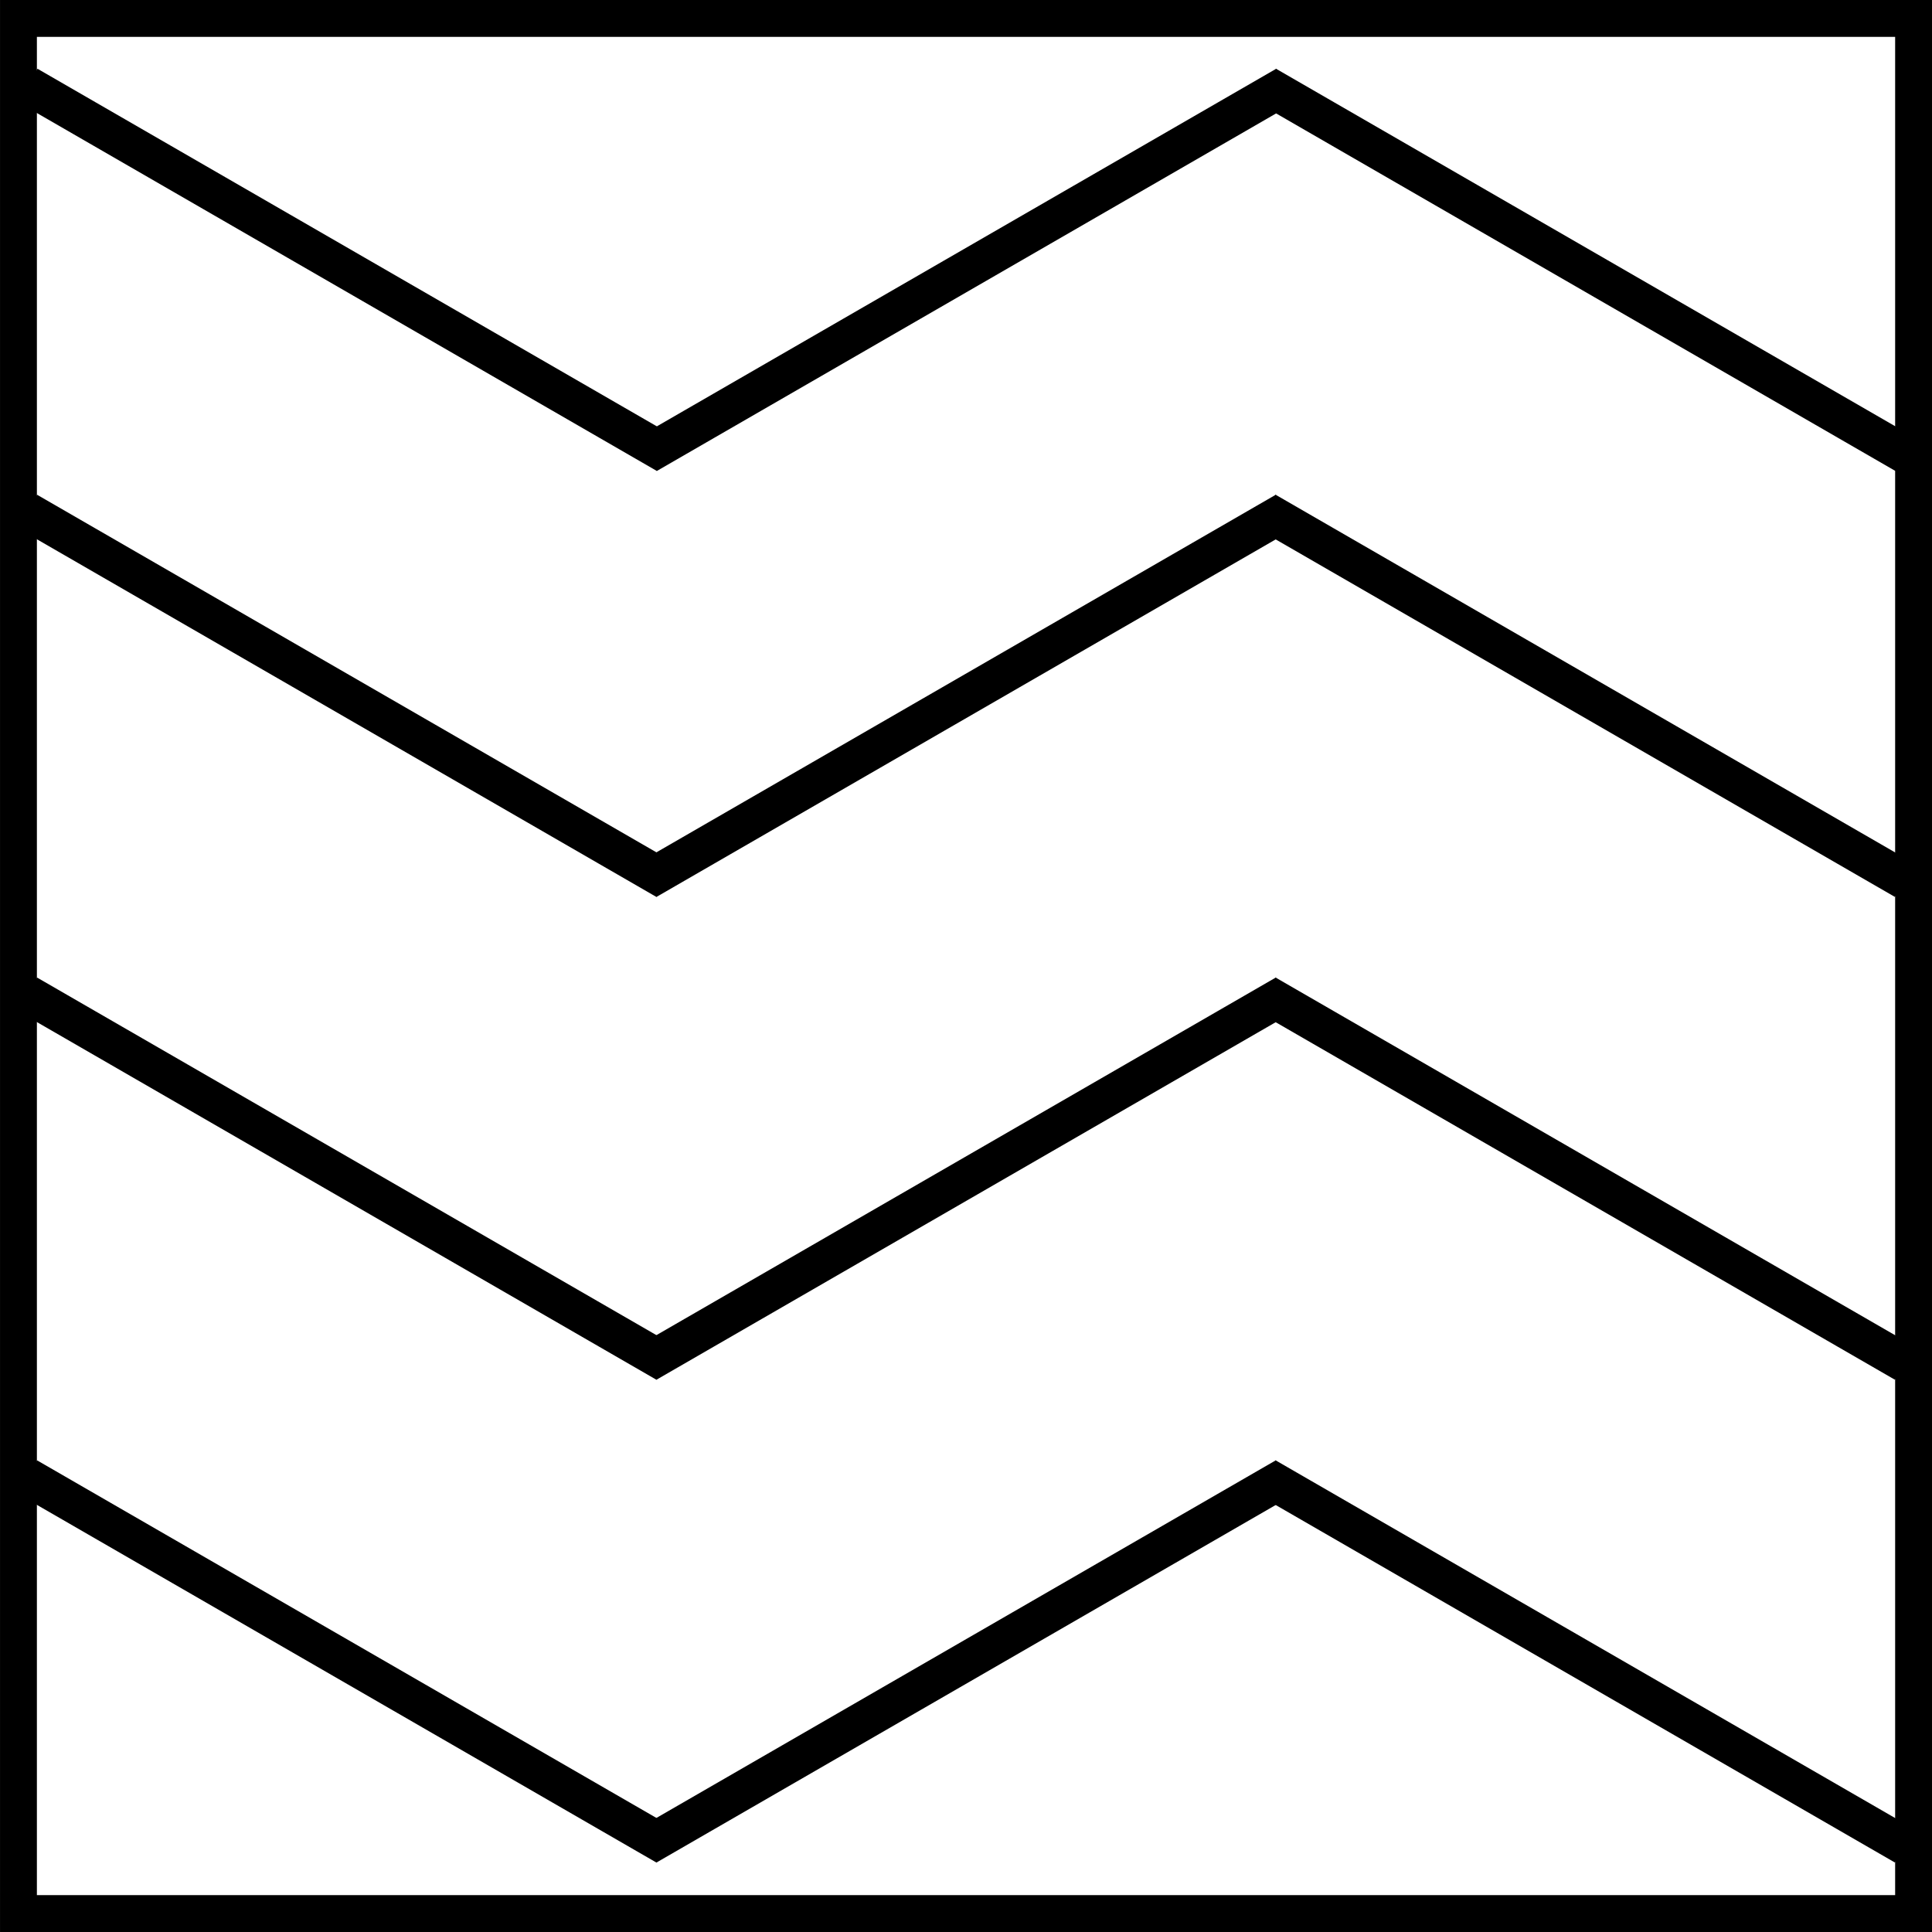
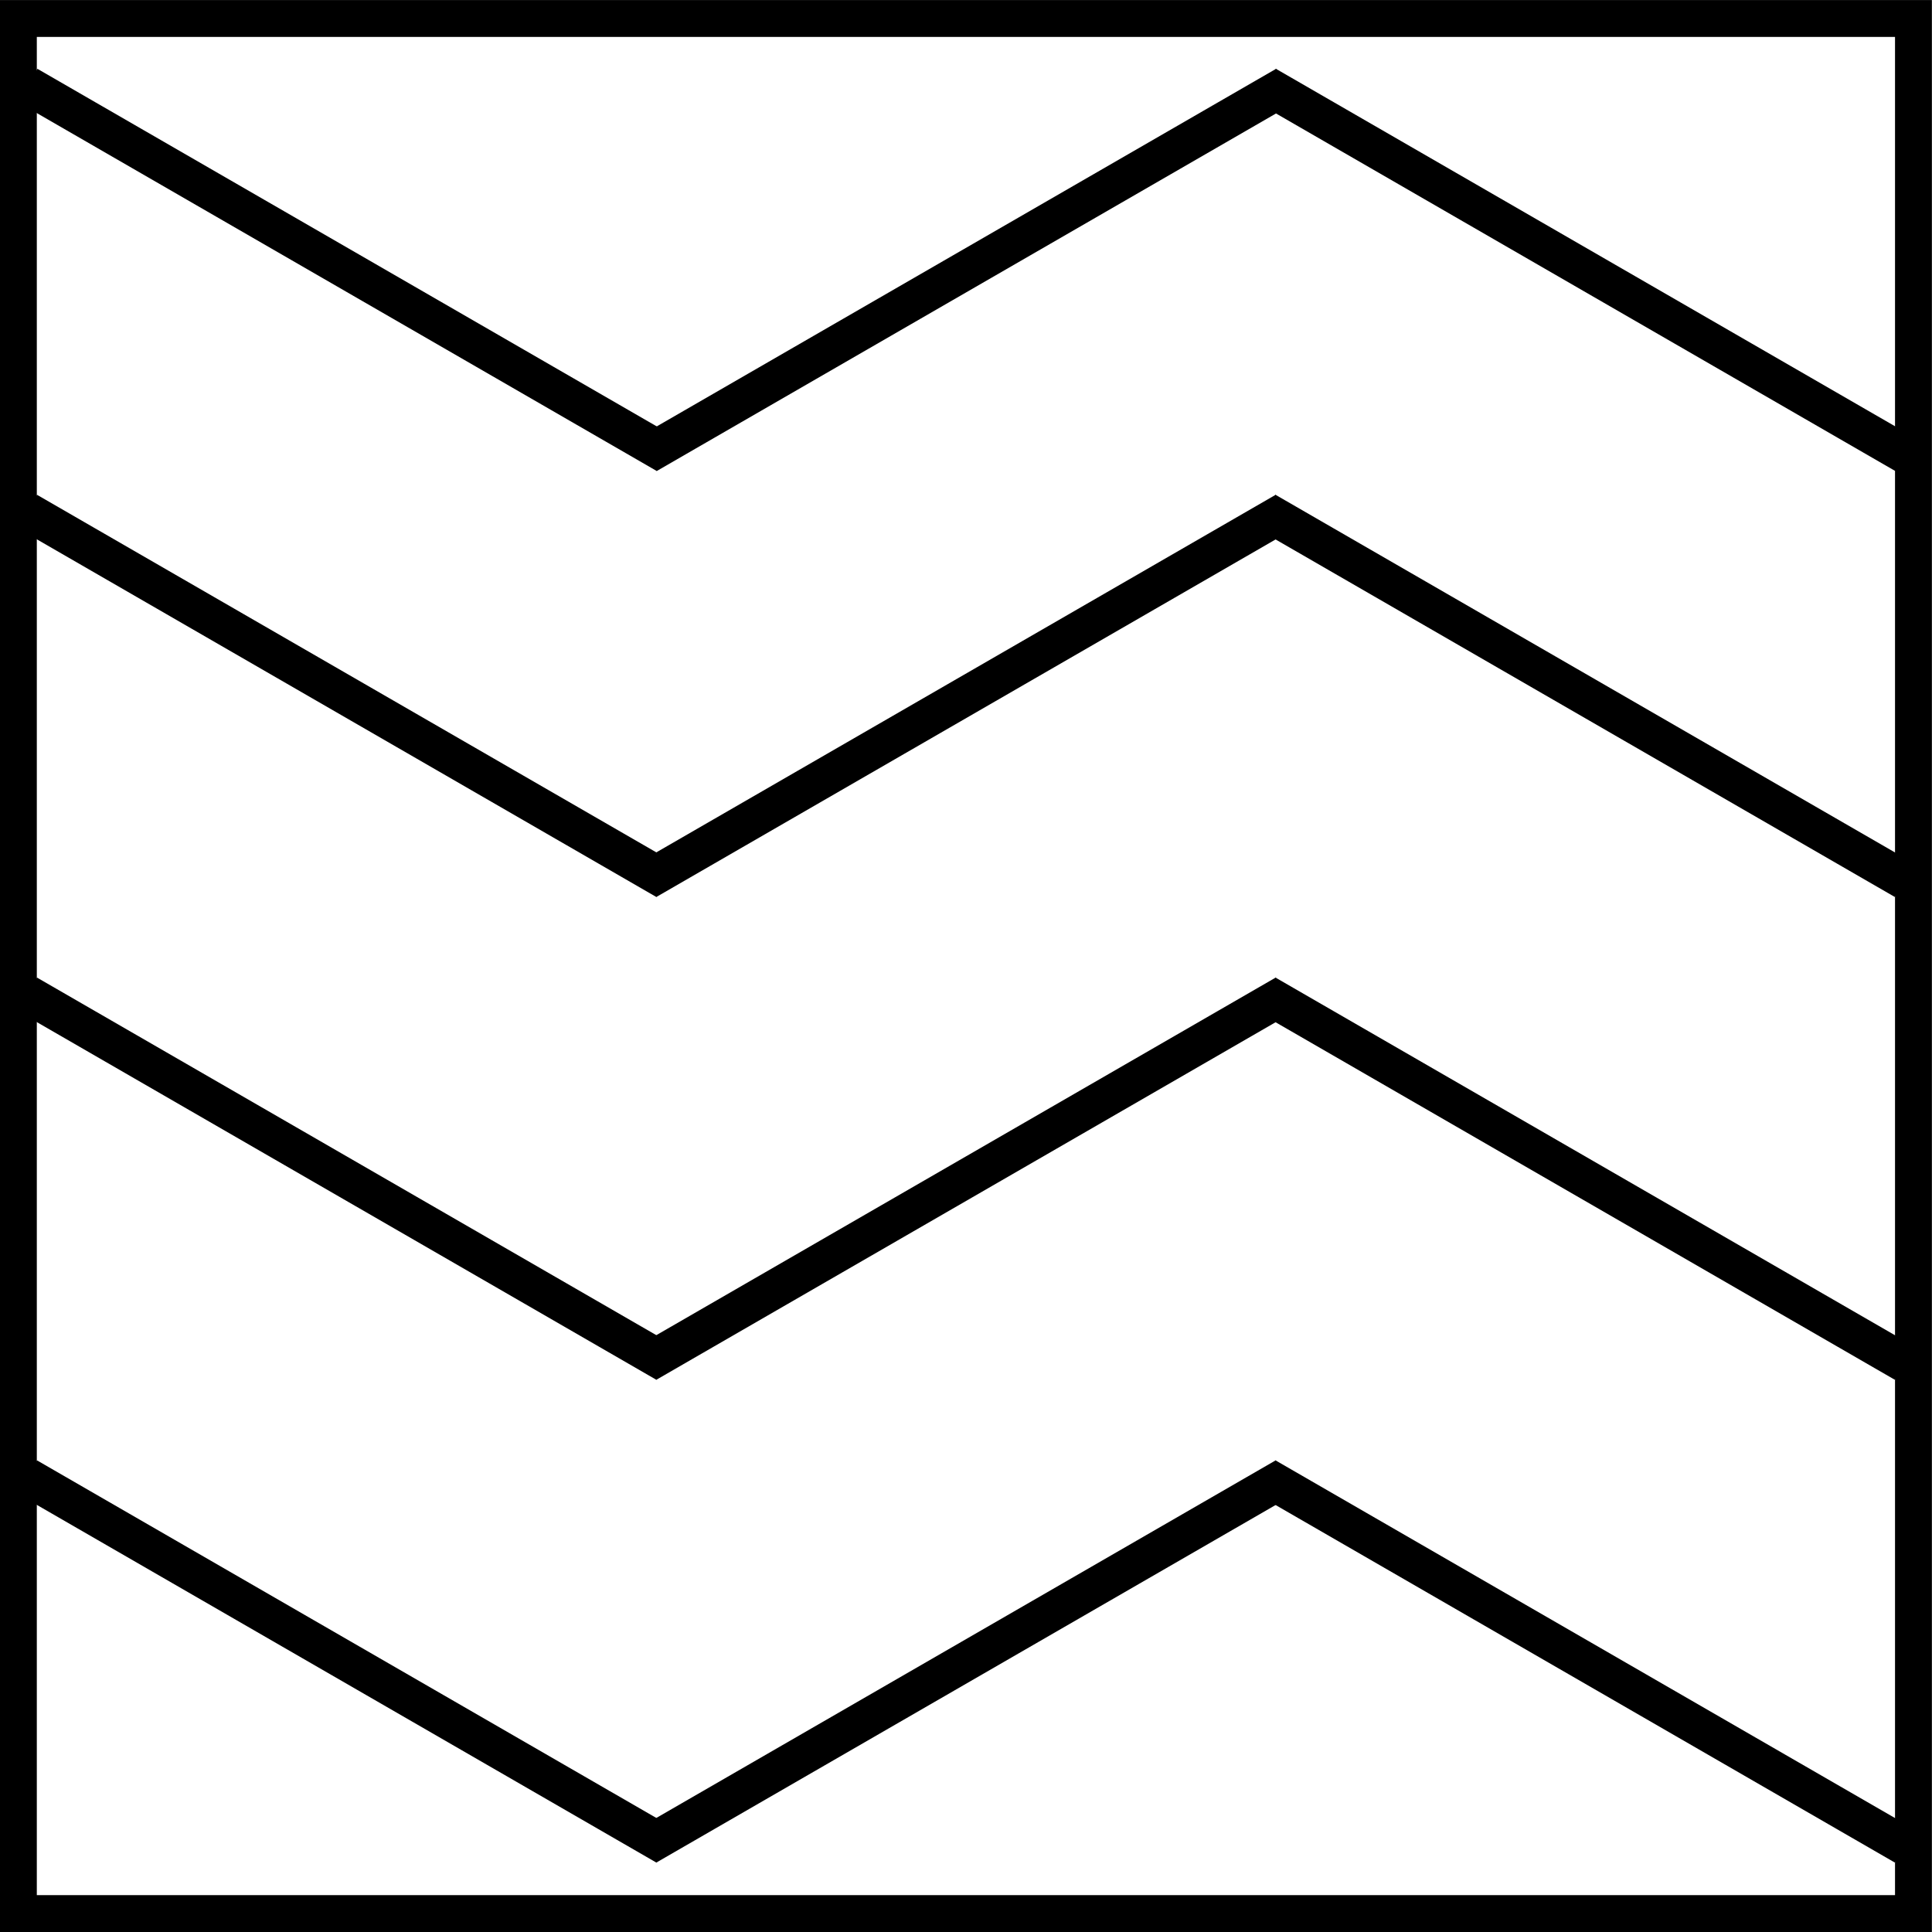
- <svg xmlns="http://www.w3.org/2000/svg" width="39.297mm" height="39.297mm" viewBox="0 0 39.297 39.297" version="1.1" id="svg1" xml:space="preserve">
-   <defs id="defs1" />
-   <g id="layer1" transform="translate(-84.80468,-127.2011)">
-     <g id="g10">
-       <rect style="fill:none;stroke:#000000;stroke-width:0.75;stroke-dasharray:none" id="rect1" width="38.547" height="38.547" x="85.18" y="127.576" ry="4.8422936e-16" />
-       <g id="g1">
+ <svg xmlns="http://www.w3.org/2000/svg" width="19.649mm" height="19.649mm" viewBox="0 0 19.649 19.649" version="1.1" id="svg1" xml:space="preserve">
+   <defs id="defs1">
+     <linearGradient id="swatch1">
+       <stop style="stop-color:#000000;stop-opacity:1;" offset="0" id="stop1" />
+     </linearGradient>
+   </defs>
+   <g id="layer1" transform="translate(-1431.853,-1201.074)">
+     <g id="g10-5" transform="matrix(0.5,0,0,0.5,1389.45,1137.474)">
+       <rect style="fill:none;stroke:#000000;stroke-width:0.75;stroke-dasharray:none" id="rect1-30" width="38.547" height="38.547" x="85.18" y="127.576" ry="4.8422936e-16" />
+       <g id="g1-4">
        <path style="fill:#000000;stroke:#000000;stroke-width:0.786" d="m 85.371,128.94 12.99,7.5" id="path1-6" />
        <path style="fill:#000000;stroke:#000000;stroke-width:0.786" d="m 110.563,128.94 12.99,7.5" id="path1-6-6" />
        <path style="fill:#000000;stroke:#000000;stroke-width:0.786" d="m 97.969,136.44 12.99,-7.5" id="path1-6-6-3" />
      </g>
      <g id="g3" transform="translate(-0.00872239,28.30494)">
-         <path style="fill:#000000;stroke:#000000;stroke-width:0.786" d="m 85.371,128.94 12.99,7.5" id="path1" />
-         <path style="fill:#000000;stroke:#000000;stroke-width:0.786" d="m 110.563,128.94 12.99,7.5" id="path2" />
+         <path style="fill:#000000;stroke:#000000;stroke-width:0.786" d="m 85.371,128.94 12.99,7.5" id="path1-8" />
+         <path style="fill:#000000;stroke:#000000;stroke-width:0.786" d="m 110.563,128.94 12.99,7.5" id="path2-55" />
        <path style="fill:#000000;stroke:#000000;stroke-width:0.786" d="m 97.969,136.44 12.99,-7.5" id="path3" />
      </g>
      <g id="g6" transform="translate(-0.00872239,18.48486)">
-         <path style="fill:#000000;stroke:#000000;stroke-width:0.786" d="m 85.371,128.94 12.99,7.5" id="path4" />
-         <path style="fill:#000000;stroke:#000000;stroke-width:0.786" d="m 110.563,128.94 12.99,7.5" id="path5" />
-         <path style="fill:#000000;stroke:#000000;stroke-width:0.786" d="m 97.969,136.44 12.99,-7.5" id="path6" />
-       </g>
-       <g id="g9" transform="translate(-0.00872239,8.664576)">
-         <path style="fill:#000000;stroke:#000000;stroke-width:0.786" d="m 85.371,128.94 12.99,7.5" id="path7" />
-         <path style="fill:#000000;stroke:#000000;stroke-width:0.786" d="m 110.563,128.94 12.99,7.5" id="path8" />
-         <path style="fill:#000000;stroke:#000000;stroke-width:0.786" d="m 97.969,136.44 12.99,-7.5" id="path9" />
+         <path style="fill:#000000;stroke:#000000;stroke-width:0.786" d="m 85.371,128.94 12.99,7.5" id="path4-5" />
+         <path style="fill:#000000;stroke:#000000;stroke-width:0.786" d="m 110.563,128.94 12.99,7.5" id="path5-4" />
+         <path style="fill:#000000;stroke:#000000;stroke-width:0.786" d="m 97.969,136.44 12.99,-7.5" id="path6-2" />
+       </g>
+       <g id="g9-1" transform="translate(-0.00872239,8.664576)">
+         <path style="fill:#000000;stroke:#000000;stroke-width:0.786" d="m 85.371,128.94 12.99,7.5" id="path7-9" />
+         <path style="fill:#000000;stroke:#000000;stroke-width:0.786" d="m 110.563,128.94 12.99,7.5" id="path8-2" />
+         <path style="fill:#000000;stroke:#000000;stroke-width:0.786" d="m 97.969,136.44 12.99,-7.5" id="path9-45" />
      </g>
    </g>
  </g>
+   <style id="style6">
+ .measure-arrow
+ {
+ }
+ .measure-label
+ {
+ 
+ }
+ .measure-line
+ {
+ }</style>
+   <style id="style6-8">
+ .measure-arrow
+ {
+ }
+ .measure-label
+ {
+ 
+ }
+ .measure-line
+ {
+ }</style>
+   <style id="style6-5">
+ .measure-arrow
+ {
+ }
+ .measure-label
+ {
+ 
+ }
+ .measure-line
+ {
+ }</style>
+   <style id="style6-7">
+ .measure-arrow
+ {
+ }
+ .measure-label
+ {
+ 
+ }
+ .measure-line
+ {
+ }</style>
+   <style id="style6-9">
+ .measure-arrow
+ {
+ }
+ .measure-label
+ {
+ 
+ }
+ .measure-line
+ {
+ }</style>
+   <style id="style6-6">
+ .measure-arrow
+ {
+ }
+ .measure-label
+ {
+ 
+ }
+ .measure-line
+ {
+ }</style>
+   <style id="style6-1">
+ .measure-arrow
+ {
+ }
+ .measure-label
+ {
+ 
+ }
+ .measure-line
+ {
+ }</style>
+   <style id="style6-10">
+ .measure-arrow
+ {
+ }
+ .measure-label
+ {
+ 
+ }
+ .measure-line
+ {
+ }</style>
+   <style id="style6-11">
+ .measure-arrow
+ {
+ }
+ .measure-label
+ {
+ 
+ }
+ .measure-line
+ {
+ }</style>
+   <style id="style6-77">
+ .measure-arrow
+ {
+ }
+ .measure-label
+ {
+ 
+ }
+ .measure-line
+ {
+ }</style>
+   <style id="style6-13">
+ .measure-arrow
+ {
+ }
+ .measure-label
+ {
+ 
+ }
+ .measure-line
+ {
+ }</style>
+   <style id="style6-76">
+ .measure-arrow
+ {
+ }
+ .measure-label
+ {
+ 
+ }
+ .measure-line
+ {
+ }</style>
+   <style id="style6-3">
+ .measure-arrow
+ {
+ }
+ .measure-label
+ {
+ 
+ }
+ .measure-line
+ {
+ }</style>
+   <style id="style6-17">
+ .measure-arrow
+ {
+ }
+ .measure-label
+ {
+ 
+ }
+ .measure-line
+ {
+ }</style>
+   <style id="style6-52">
+ .measure-arrow
+ {
+ }
+ .measure-label
+ {
+ 
+ }
+ .measure-line
+ {
+ }</style>
+   <style id="style6-14">
+ .measure-arrow
+ {
+ }
+ .measure-label
+ {
+ 
+ }
+ .measure-line
+ {
+ }</style>
</svg>
